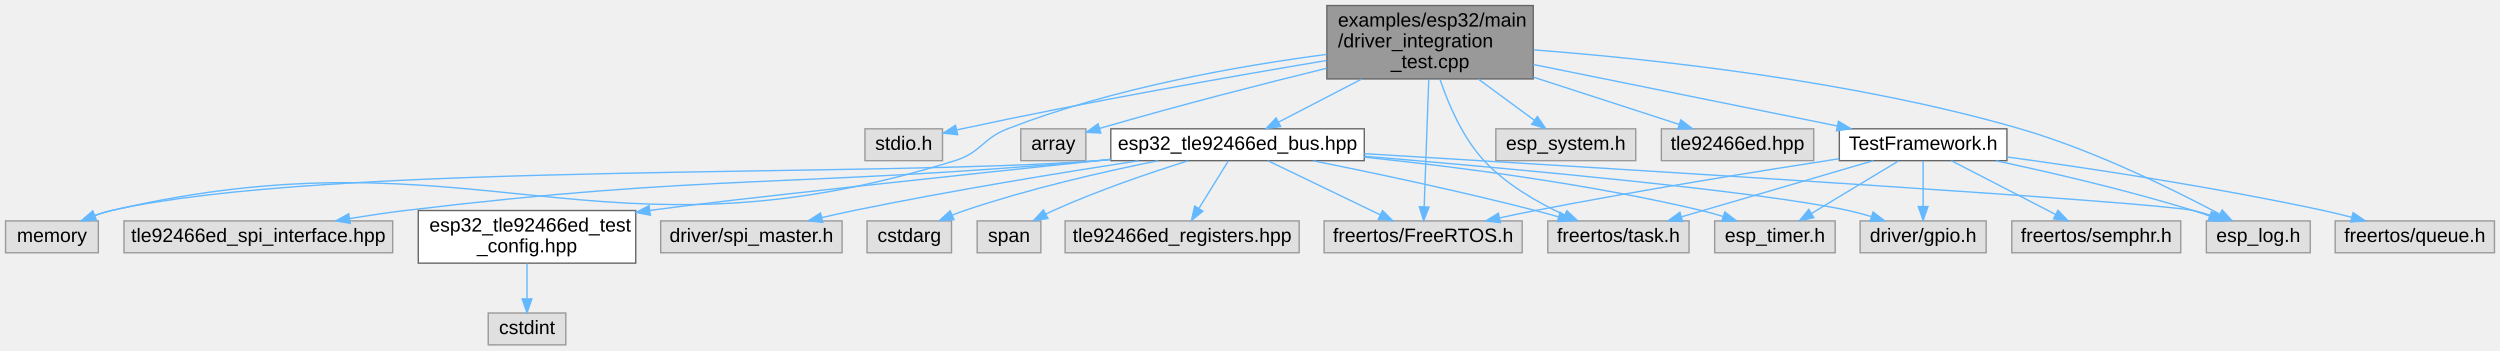
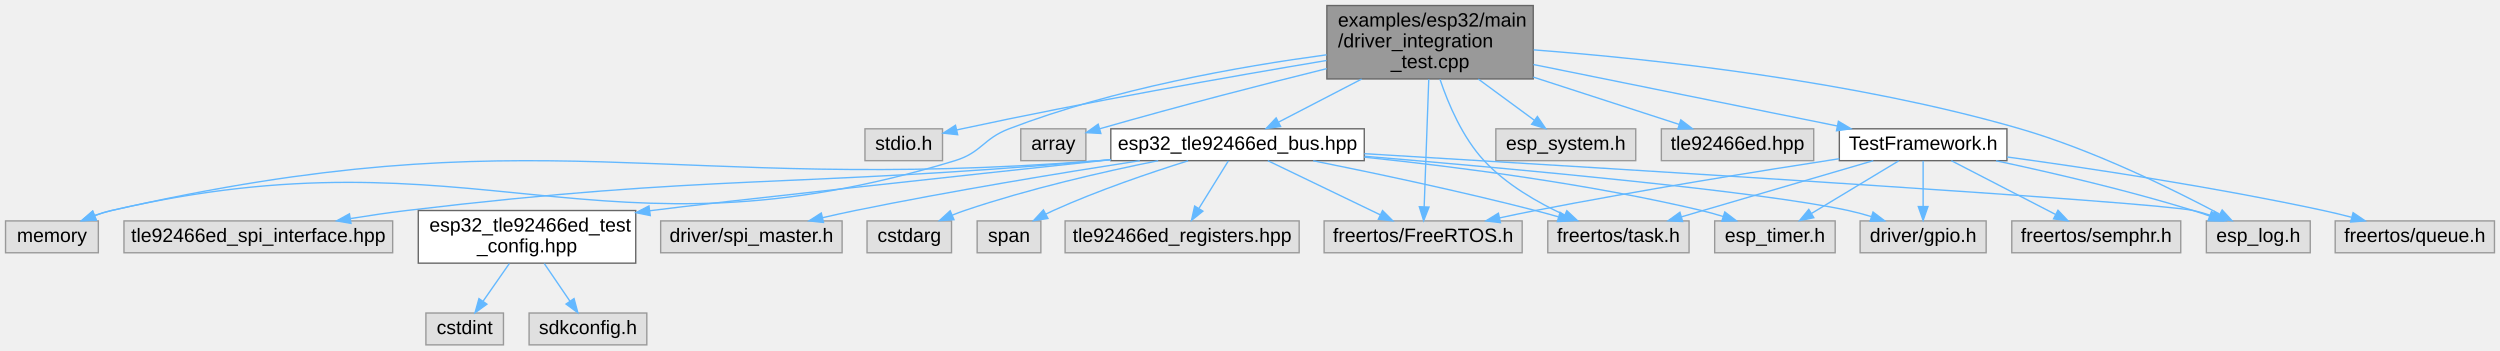
<svg xmlns="http://www.w3.org/2000/svg" xmlns:xlink="http://www.w3.org/1999/xlink" width="1805pt" height="253pt" viewBox="0.00 0.00 1805.00 253.00">
  <g id="graph0" class="graph" transform="scale(1 1) rotate(0) translate(4 249)">
    <g id="Node000001" class="node">
      <g id="a_Node000001">
        <a xlink:title="Comprehensive Integration Test Suite for TLE92466ED Driver.">
          <polygon fill="#999999" stroke="#666666" points="1103,-245 954,-245 954,-192 1103,-192 1103,-245" />
          <text text-anchor="start" x="962" y="-229.8" font-family="Arial" font-size="14.00">examples/esp32/main</text>
          <text text-anchor="start" x="962" y="-214.8" font-family="Arial" font-size="14.00">/driver_integration</text>
          <text text-anchor="middle" x="1028.5" y="-199.8" font-family="Arial" font-size="14.00">_test.cpp</text>
        </a>
      </g>
    </g>
    <g id="Node000002" class="node">
      <g id="a_Node000002">
        <a xlink:title=" ">
          <polygon fill="#e0e0e0" stroke="#999999" points="676.5,-156 620.5,-156 620.5,-133 676.5,-133 676.5,-156" />
          <text text-anchor="middle" x="648.5" y="-140.8" font-family="Arial" font-size="14.00">stdio.h</text>
        </a>
      </g>
    </g>
    <g id="edge1_Node000001_Node000002" class="edge">
      <g id="a_edge1_Node000001_Node000002">
        <a xlink:title=" ">
          <path fill="none" stroke="#63b8ff" d="M953.71,-205.33C885.04,-193.81 780.58,-175.43 690.5,-156 689.26,-155.73 688,-155.45 686.73,-155.17" />
          <polygon fill="#63b8ff" stroke="#63b8ff" points="687.44,-151.74 676.91,-152.87 685.85,-158.56 687.44,-151.74" />
        </a>
      </g>
    </g>
    <g id="Node000003" class="node">
      <g id="a_Node000003">
        <a xlink:title=" ">
          <polygon fill="#e0e0e0" stroke="#999999" points="67,-89.5 0,-89.5 0,-66.5 67,-66.5 67,-89.5" />
          <text text-anchor="middle" x="33.5" y="-74.3" font-family="Arial" font-size="14.00">memory</text>
        </a>
      </g>
    </g>
    <g id="edge2_Node000001_Node000003" class="edge">
      <g id="a_edge2_Node000001_Node000003">
        <a xlink:title=" ">
-           <path fill="none" stroke="#63b8ff" d="M953.76,-209.73C890.73,-201.48 798.99,-185.42 723.5,-156 705.11,-148.83 704.35,-138.87 685.5,-133 426.6,-52.44 340.64,-158.22 76.5,-97 72.53,-96.08 68.46,-94.83 64.49,-93.41" />
+           <path fill="none" stroke="#63b8ff" d="M953.78,-209.43C891.02,-201.01 799.79,-184.88 724.5,-156 705.71,-148.79 704.75,-138.87 685.5,-133 426.15,-53.92 340.64,-158.22 76.5,-97 72.53,-96.08 68.46,-94.83 64.49,-93.41" />
          <polygon fill="#63b8ff" stroke="#63b8ff" points="65.49,-90.04 54.9,-89.63 62.92,-96.55 65.49,-90.04" />
        </a>
      </g>
    </g>
    <g id="Node000004" class="node">
      <g id="a_Node000004">
        <a xlink:title=" ">
          <polygon fill="#e0e0e0" stroke="#999999" points="780,-156 733,-156 733,-133 780,-133 780,-156" />
          <text text-anchor="middle" x="756.5" y="-140.8" font-family="Arial" font-size="14.00">array</text>
        </a>
      </g>
    </g>
    <g id="edge3_Node000001_Node000004" class="edge">
      <g id="a_edge3_Node000001_Node000004">
        <a xlink:title=" ">
-           <path fill="none" stroke="#63b8ff" d="M953.83,-199.72C908.7,-188.65 849.85,-173.67 789.85,-156.28" />
-           <polygon fill="#63b8ff" stroke="#63b8ff" points="790.79,-152.91 780.21,-153.47 788.83,-159.63 790.79,-152.91" />
+           <path fill="none" stroke="#63b8ff" d="M953.93,-199.46C909.04,-188.33 850.56,-173.36 789.98,-156.03" />
+           <polygon fill="#63b8ff" stroke="#63b8ff" points="790.82,-152.63 780.24,-153.23 788.89,-159.36 790.82,-152.63" />
        </a>
      </g>
    </g>
    <g id="Node000005" class="node">
      <g id="a_Node000005">
        <a xlink:title=" ">
          <polygon fill="#e0e0e0" stroke="#999999" points="1095,-89.5 952,-89.5 952,-66.5 1095,-66.5 1095,-89.5" />
          <text text-anchor="middle" x="1023.5" y="-74.3" font-family="Arial" font-size="14.00">freertos/FreeRTOS.h</text>
        </a>
      </g>
    </g>
    <g id="edge4_Node000001_Node000005" class="edge">
      <g id="a_edge4_Node000001_Node000005">
        <a xlink:title=" ">
          <path fill="none" stroke="#63b8ff" d="M1027.57,-191.77C1026.61,-165.18 1025.13,-124.19 1024.25,-99.64" />
          <polygon fill="#63b8ff" stroke="#63b8ff" points="1027.74,-99.49 1023.88,-89.63 1020.75,-99.75 1027.74,-99.49" />
        </a>
      </g>
    </g>
    <g id="Node000006" class="node">
      <g id="a_Node000006">
        <a xlink:title=" ">
          <polygon fill="#e0e0e0" stroke="#999999" points="1215.5,-89.5 1113.5,-89.5 1113.5,-66.5 1215.5,-66.5 1215.5,-89.5" />
          <text text-anchor="middle" x="1164.5" y="-74.3" font-family="Arial" font-size="14.00">freertos/task.h</text>
        </a>
      </g>
    </g>
    <g id="edge5_Node000001_Node000006" class="edge">
      <g id="a_edge5_Node000001_Node000006">
        <a xlink:title=" ">
          <path fill="none" stroke="#63b8ff" d="M1035.66,-191.78C1041.75,-173.64 1052.01,-149.71 1067.5,-133 1083.49,-115.75 1106.28,-102.68 1125.75,-93.72" />
          <polygon fill="#63b8ff" stroke="#63b8ff" points="1127.25,-96.88 1135,-89.65 1124.43,-90.47 1127.25,-96.88" />
        </a>
      </g>
    </g>
    <g id="Node000007" class="node">
      <g id="a_Node000007">
        <a xlink:title=" ">
          <polygon fill="#e0e0e0" stroke="#999999" points="1664,-89.5 1589,-89.5 1589,-66.5 1664,-66.5 1664,-89.5" />
          <text text-anchor="middle" x="1626.5" y="-74.3" font-family="Arial" font-size="14.00">esp_log.h</text>
        </a>
      </g>
    </g>
    <g id="edge6_Node000001_Node000007" class="edge">
      <g id="a_edge6_Node000001_Node000007">
        <a xlink:title=" ">
          <path fill="none" stroke="#63b8ff" d="M1103.32,-213C1189.44,-206.38 1334.46,-190.8 1454.5,-156 1507.41,-140.66 1565.13,-112.19 1598.44,-94.5" />
          <polygon fill="#63b8ff" stroke="#63b8ff" points="1600.41,-97.41 1607.56,-89.59 1597.1,-91.24 1600.41,-97.41" />
        </a>
      </g>
    </g>
    <g id="Node000008" class="node">
      <g id="a_Node000008">
        <a xlink:title=" ">
          <polygon fill="#e0e0e0" stroke="#999999" points="1177,-156 1076,-156 1076,-133 1177,-133 1177,-156" />
          <text text-anchor="middle" x="1126.5" y="-140.8" font-family="Arial" font-size="14.00">esp_system.h</text>
        </a>
      </g>
    </g>
    <g id="edge7_Node000001_Node000008" class="edge">
      <g id="a_edge7_Node000001_Node000008">
        <a xlink:title=" ">
          <path fill="none" stroke="#63b8ff" d="M1063.33,-191.91C1076.79,-182.03 1091.8,-170.99 1103.82,-162.16" />
          <polygon fill="#63b8ff" stroke="#63b8ff" points="1105.99,-164.91 1111.97,-156.17 1101.84,-159.27 1105.99,-164.91" />
        </a>
      </g>
    </g>
    <g id="Node000009" class="node">
      <g id="a_Node000009">
        <a xlink:title=" ">
          <polygon fill="#e0e0e0" stroke="#999999" points="1305.5,-156 1195.5,-156 1195.5,-133 1305.5,-133 1305.5,-156" />
          <text text-anchor="middle" x="1250.5" y="-140.8" font-family="Arial" font-size="14.00">tle92466ed.hpp</text>
        </a>
      </g>
    </g>
    <g id="edge8_Node000001_Node000009" class="edge">
      <g id="a_edge8_Node000001_Node000009">
        <a xlink:title=" ">
          <path fill="none" stroke="#63b8ff" d="M1103.04,-193.32C1138.12,-181.95 1178.67,-168.8 1208.36,-159.17" />
          <polygon fill="#63b8ff" stroke="#63b8ff" points="1209.55,-162.46 1217.99,-156.04 1207.4,-155.8 1209.55,-162.46" />
        </a>
      </g>
    </g>
    <g id="Node000010" class="node">
      <g id="a_Node000010">
        <a xlink:href="esp32__tle92466ed__bus_8hpp.html" target="_top" xlink:title="ESP32 Communication Interface implementation for TLE92466ED driver.">
          <polygon fill="white" stroke="#666666" points="981,-156 798,-156 798,-133 981,-133 981,-156" />
          <text text-anchor="middle" x="889.5" y="-140.8" font-family="Arial" font-size="14.00">esp32_tle92466ed_bus.hpp</text>
        </a>
      </g>
    </g>
    <g id="edge9_Node000001_Node000010" class="edge">
      <g id="a_edge9_Node000001_Node000010">
        <a xlink:title=" ">
          <path fill="none" stroke="#63b8ff" d="M979.1,-191.91C959.09,-181.55 936.64,-169.92 919.22,-160.89" />
          <polygon fill="#63b8ff" stroke="#63b8ff" points="920.59,-157.66 910.1,-156.17 917.37,-163.88 920.59,-157.66" />
        </a>
      </g>
    </g>
-     <g id="Node000020" class="node">
-       <g id="a_Node000020">
+     <g id="Node000021" class="node">
+       <g id="a_Node000021">
        <a xlink:href="TestFramework_8h.html" target="_top" xlink:title="Shared testing framework for ESP32-C6 comprehensive test suites.">
          <polygon fill="white" stroke="#666666" points="1445,-156 1324,-156 1324,-133 1445,-133 1445,-156" />
          <text text-anchor="middle" x="1384.5" y="-140.8" font-family="Arial" font-size="14.00">TestFramework.h</text>
        </a>
      </g>
    </g>
-     <g id="edge23_Node000001_Node000020" class="edge">
-       <g id="a_edge23_Node000001_Node000020">
+     <g id="edge24_Node000001_Node000021" class="edge">
+       <g id="a_edge24_Node000001_Node000021">
        <a xlink:title=" ">
          <path fill="none" stroke="#63b8ff" d="M1103.13,-202.41C1168.22,-189.24 1261.52,-170.37 1322.56,-158.03" />
          <polygon fill="#63b8ff" stroke="#63b8ff" points="1323.33,-161.44 1332.44,-156.03 1321.94,-154.58 1323.33,-161.44" />
        </a>
      </g>
    </g>
-     <g id="edge17_Node000010_Node000003" class="edge">
-       <g id="a_edge17_Node000010_Node000003">
-         <a xlink:title=" ">
-           <path fill="none" stroke="#63b8ff" d="M797.86,-133.76C794.7,-133.49 791.58,-133.24 788.5,-133 630.55,-120.8 230.98,-132.11 76.5,-97 72.53,-96.1 68.46,-94.85 64.48,-93.44" />
-           <polygon fill="#63b8ff" stroke="#63b8ff" points="65.48,-90.07 54.89,-89.67 62.92,-96.59 65.48,-90.07" />
-         </a>
-       </g>
-     </g>
-     <g id="edge20_Node000010_Node000005" class="edge">
-       <g id="a_edge20_Node000010_Node000005">
+     <g id="edge18_Node000010_Node000003" class="edge">
+       <g id="a_edge18_Node000010_Node000003">
+         <a xlink:title=" ">
+           <path fill="none" stroke="#63b8ff" d="M797.97,-133.69C795.11,-133.45 792.28,-133.22 789.5,-133 473.16,-108.42 385.9,-167.31 76.5,-97 72.53,-96.1 68.46,-94.85 64.48,-93.44" />
+           <polygon fill="#63b8ff" stroke="#63b8ff" points="65.48,-90.07 54.89,-89.67 62.91,-96.59 65.48,-90.07" />
+         </a>
+       </g>
+     </g>
+     <g id="edge21_Node000010_Node000005" class="edge">
+       <g id="a_edge21_Node000010_Node000005">
        <a xlink:title=" ">
          <path fill="none" stroke="#63b8ff" d="M911.33,-132.99C933.42,-122.36 967.79,-105.82 992.66,-93.84" />
          <polygon fill="#63b8ff" stroke="#63b8ff" points="994.19,-96.99 1001.68,-89.5 991.15,-90.69 994.19,-96.99" />
        </a>
      </g>
    </g>
-     <g id="edge21_Node000010_Node000006" class="edge">
-       <g id="a_edge21_Node000010_Node000006">
+     <g id="edge22_Node000010_Node000006" class="edge">
+       <g id="a_edge22_Node000010_Node000006">
        <a xlink:title=" ">
          <path fill="none" stroke="#63b8ff" d="M944.12,-132.92C987.74,-124.17 1050.32,-110.96 1104.5,-97 1109.9,-95.61 1115.54,-94.05 1121.11,-92.46" />
          <polygon fill="#63b8ff" stroke="#63b8ff" points="1122.38,-95.73 1130.99,-89.56 1120.41,-89.01 1122.38,-95.73" />
        </a>
      </g>
    </g>
-     <g id="edge16_Node000010_Node000007" class="edge">
-       <g id="a_edge16_Node000010_Node000007">
+     <g id="edge17_Node000010_Node000007" class="edge">
+       <g id="a_edge17_Node000010_Node000007">
        <a xlink:title=" ">
          <path fill="none" stroke="#63b8ff" d="M981.05,-138.05C1162.06,-127.19 1550.79,-103.32 1579.5,-97 1584.04,-96 1588.72,-94.64 1593.29,-93.11" />
          <polygon fill="#63b8ff" stroke="#63b8ff" points="1594.82,-96.28 1603.01,-89.57 1592.42,-89.7 1594.82,-96.28" />
        </a>
      </g>
    </g>
    <g id="Node000011" class="node">
      <g id="a_Node000011">
        <a xlink:title=" ">
          <polygon fill="#e0e0e0" stroke="#999999" points="279.5,-89.5 85.5,-89.5 85.5,-66.5 279.5,-66.5 279.5,-89.5" />
          <text text-anchor="middle" x="182.5" y="-74.3" font-family="Arial" font-size="14.00">tle92466ed_spi_interface.hpp</text>
        </a>
      </g>
    </g>
    <g id="edge10_Node000010_Node000011" class="edge">
      <g id="a_edge10_Node000010_Node000011">
        <a xlink:title=" ">
-           <path fill="none" stroke="#63b8ff" d="M797.85,-133.84C794.7,-133.55 791.57,-133.27 788.5,-133 566.56,-113.48 509.69,-123.68 288.5,-97 275.5,-95.43 261.67,-93.37 248.44,-91.21" />
-           <polygon fill="#63b8ff" stroke="#63b8ff" points="248.91,-87.74 238.47,-89.54 247.75,-94.64 248.91,-87.74" />
+           <path fill="none" stroke="#63b8ff" d="M797.96,-133.77C795.11,-133.5 792.28,-133.25 789.5,-133 567.57,-113.36 510.71,-123.51 289.5,-97 276.38,-95.43 262.43,-93.37 249.07,-91.2" />
+           <polygon fill="#63b8ff" stroke="#63b8ff" points="249.43,-87.72 239,-89.53 248.29,-94.62 249.43,-87.72" />
        </a>
      </g>
    </g>
    <g id="Node000012" class="node">
      <g id="a_Node000012">
        <a xlink:href="esp32__tle92466ed__test__config_8hpp.html" target="_top" xlink:title=" ">
          <polygon fill="white" stroke="#666666" points="455,-97 298,-97 298,-59 455,-59 455,-97" />
          <text text-anchor="start" x="306" y="-81.8" font-family="Arial" font-size="14.00">esp32_tle92466ed_test</text>
          <text text-anchor="middle" x="376.5" y="-66.8" font-family="Arial" font-size="14.00">_config.hpp</text>
        </a>
      </g>
    </g>
    <g id="edge11_Node000010_Node000012" class="edge">
      <g id="a_edge11_Node000010_Node000012">
        <a xlink:title=" ">
-           <path fill="none" stroke="#63b8ff" d="M797.71,-133.95C690.04,-122.68 520.1,-104.66 465.09,-97.08" />
-           <polygon fill="#63b8ff" stroke="#63b8ff" points="465.56,-93.61 455.16,-95.62 464.55,-100.54 465.56,-93.61" />
+           <path fill="none" stroke="#63b8ff" d="M797.95,-133.7C688.04,-121.91 513.32,-103.06 465.06,-96.84" />
+           <polygon fill="#63b8ff" stroke="#63b8ff" points="465.5,-93.36 455.12,-95.46 464.54,-100.3 465.5,-93.36" />
+         </a>
+       </g>
+     </g>
+     <g id="Node000015" class="node">
+       <g id="a_Node000015">
+         <a xlink:title=" ">
+           <polygon fill="#e0e0e0" stroke="#999999" points="604,-89.5 473,-89.5 473,-66.5 604,-66.5 604,-89.5" />
+           <text text-anchor="middle" x="538.5" y="-74.3" font-family="Arial" font-size="14.00">driver/spi_master.h</text>
+         </a>
+       </g>
+     </g>
+     <g id="edge14_Node000010_Node000015" class="edge">
+       <g id="a_edge14_Node000010_Node000015">
+         <a xlink:title=" ">
+           <path fill="none" stroke="#63b8ff" d="M818.92,-132.98C763.01,-124.31 683.01,-111.18 613.5,-97 605.84,-95.44 597.78,-93.65 589.89,-91.83" />
+           <polygon fill="#63b8ff" stroke="#63b8ff" points="590.58,-88.39 580.04,-89.51 588.97,-95.21 590.58,-88.39" />
+         </a>
+       </g>
+     </g>
+     <g id="Node000016" class="node">
+       <g id="a_Node000016">
+         <a xlink:title=" ">
+           <polygon fill="#e0e0e0" stroke="#999999" points="1430,-89.5 1339,-89.5 1339,-66.5 1430,-66.5 1430,-89.5" />
+           <text text-anchor="middle" x="1384.5" y="-74.3" font-family="Arial" font-size="14.00">driver/gpio.h</text>
+         </a>
+       </g>
+     </g>
+     <g id="edge15_Node000010_Node000016" class="edge">
+       <g id="a_edge15_Node000010_Node000016">
+         <a xlink:title=" ">
+           <path fill="none" stroke="#63b8ff" d="M981.31,-136.18C1090.5,-127.05 1266.08,-110.96 1330.5,-97 1335.93,-95.82 1341.58,-94.29 1347.1,-92.62" />
+           <polygon fill="#63b8ff" stroke="#63b8ff" points="1348.34,-95.9 1356.79,-89.51 1346.2,-89.24 1348.34,-95.9" />
+         </a>
+       </g>
+     </g>
+     <g id="Node000017" class="node">
+       <g id="a_Node000017">
+         <a xlink:title=" ">
+           <polygon fill="#e0e0e0" stroke="#999999" points="1321,-89.5 1234,-89.5 1234,-66.5 1321,-66.5 1321,-89.5" />
+           <text text-anchor="middle" x="1277.5" y="-74.3" font-family="Arial" font-size="14.00">esp_timer.h</text>
+         </a>
+       </g>
+     </g>
+     <g id="edge16_Node000010_Node000017" class="edge">
+       <g id="a_edge16_Node000010_Node000017">
+         <a xlink:title=" ">
+           <path fill="none" stroke="#63b8ff" d="M981,-135.52C1048.84,-128.47 1143.23,-116.26 1224.5,-97 1229.57,-95.8 1234.84,-94.31 1240.01,-92.71" />
+           <polygon fill="#63b8ff" stroke="#63b8ff" points="1241.31,-95.96 1249.73,-89.53 1239.14,-89.31 1241.31,-95.96" />
+         </a>
+       </g>
+     </g>
+     <g id="Node000018" class="node">
+       <g id="a_Node000018">
+         <a xlink:title=" ">
+           <polygon fill="#e0e0e0" stroke="#999999" points="683,-89.5 622,-89.5 622,-66.5 683,-66.5 683,-89.5" />
+           <text text-anchor="middle" x="652.5" y="-74.3" font-family="Arial" font-size="14.00">cstdarg</text>
+         </a>
+       </g>
+     </g>
+     <g id="edge19_Node000010_Node000018" class="edge">
+       <g id="a_edge19_Node000010_Node000018">
+         <a xlink:title=" ">
+           <path fill="none" stroke="#63b8ff" d="M832.22,-132.99C792.47,-124.98 738.59,-112.65 692.5,-97 689.57,-96 686.55,-94.87 683.56,-93.67" />
+           <polygon fill="#63b8ff" stroke="#63b8ff" points="684.77,-90.38 674.2,-89.67 682.03,-96.82 684.77,-90.38" />
+         </a>
+       </g>
+     </g>
+     <g id="Node000019" class="node">
+       <g id="a_Node000019">
+         <a xlink:title=" ">
+           <polygon fill="#e0e0e0" stroke="#999999" points="747.5,-89.5 701.5,-89.5 701.5,-66.5 747.5,-66.5 747.5,-89.5" />
+           <text text-anchor="middle" x="724.5" y="-74.3" font-family="Arial" font-size="14.00">span</text>
+         </a>
+       </g>
+     </g>
+     <g id="edge20_Node000010_Node000019" class="edge">
+       <g id="a_edge20_Node000010_Node000019">
+         <a xlink:title=" ">
+           <path fill="none" stroke="#63b8ff" d="M853.84,-132.91C826.67,-124.4 788.6,-111.5 756.5,-97 754.71,-96.19 752.9,-95.32 751.08,-94.41" />
+           <polygon fill="#63b8ff" stroke="#63b8ff" points="752.62,-91.27 742.15,-89.66 749.34,-97.45 752.62,-91.27" />
+         </a>
+       </g>
+     </g>
+     <g id="Node000020" class="node">
+       <g id="a_Node000020">
+         <a xlink:title=" ">
+           <polygon fill="#e0e0e0" stroke="#999999" points="934,-89.5 765,-89.5 765,-66.5 934,-66.5 934,-89.5" />
+           <text text-anchor="middle" x="849.5" y="-74.3" font-family="Arial" font-size="14.00">tle92466ed_registers.hpp</text>
+         </a>
+       </g>
+     </g>
+     <g id="edge23_Node000010_Node000020" class="edge">
+       <g id="a_edge23_Node000010_Node000020">
+         <a xlink:title=" ">
+           <path fill="none" stroke="#63b8ff" d="M882.89,-132.85C877.14,-123.57 868.64,-109.87 861.66,-98.61" />
+           <polygon fill="#63b8ff" stroke="#63b8ff" points="864.49,-96.54 856.25,-89.88 858.54,-100.23 864.49,-96.54" />
+         </a>
+       </g>
+     </g>
+     <g id="Node000013" class="node">
+       <g id="a_Node000013">
+         <a xlink:title=" ">
+           <polygon fill="#e0e0e0" stroke="#999999" points="359.5,-23 303.5,-23 303.5,0 359.5,0 359.5,-23" />
+           <text text-anchor="middle" x="331.5" y="-7.8" font-family="Arial" font-size="14.00">cstdint</text>
+         </a>
+       </g>
+     </g>
+     <g id="edge12_Node000012_Node000013" class="edge">
+       <g id="a_edge12_Node000012_Node000013">
+         <a xlink:title=" ">
+           <path fill="none" stroke="#63b8ff" d="M363.73,-58.69C357.79,-50.18 350.73,-40.06 344.73,-31.46" />
+           <polygon fill="#63b8ff" stroke="#63b8ff" points="347.55,-29.39 338.96,-23.19 341.81,-33.4 347.55,-29.39" />
        </a>
      </g>
    </g>
    <g id="Node000014" class="node">
      <g id="a_Node000014">
        <a xlink:title=" ">
-           <polygon fill="#e0e0e0" stroke="#999999" points="604,-89.5 473,-89.5 473,-66.5 604,-66.5 604,-89.5" />
-           <text text-anchor="middle" x="538.5" y="-74.3" font-family="Arial" font-size="14.00">driver/spi_master.h</text>
-         </a>
-       </g>
-     </g>
-     <g id="edge13_Node000010_Node000014" class="edge">
-       <g id="a_edge13_Node000010_Node000014">
-         <a xlink:title=" ">
-           <path fill="none" stroke="#63b8ff" d="M818.07,-132.96C761.98,-124.34 682,-111.27 612.5,-97 605.03,-95.47 597.16,-93.71 589.46,-91.91" />
-           <polygon fill="#63b8ff" stroke="#63b8ff" points="590.02,-88.44 579.48,-89.53 588.4,-95.25 590.02,-88.44" />
-         </a>
-       </g>
-     </g>
-     <g id="Node000015" class="node">
-       <g id="a_Node000015">
-         <a xlink:title=" ">
-           <polygon fill="#e0e0e0" stroke="#999999" points="1430,-89.5 1339,-89.5 1339,-66.5 1430,-66.5 1430,-89.5" />
-           <text text-anchor="middle" x="1384.5" y="-74.3" font-family="Arial" font-size="14.00">driver/gpio.h</text>
-         </a>
-       </g>
-     </g>
-     <g id="edge14_Node000010_Node000015" class="edge">
-       <g id="a_edge14_Node000010_Node000015">
-         <a xlink:title=" ">
-           <path fill="none" stroke="#63b8ff" d="M981.31,-136.18C1090.5,-127.05 1266.08,-110.96 1330.5,-97 1335.93,-95.82 1341.58,-94.29 1347.1,-92.62" />
-           <polygon fill="#63b8ff" stroke="#63b8ff" points="1348.34,-95.9 1356.79,-89.51 1346.2,-89.24 1348.34,-95.9" />
-         </a>
-       </g>
-     </g>
-     <g id="Node000016" class="node">
-       <g id="a_Node000016">
-         <a xlink:title=" ">
-           <polygon fill="#e0e0e0" stroke="#999999" points="1321,-89.5 1234,-89.5 1234,-66.5 1321,-66.5 1321,-89.5" />
-           <text text-anchor="middle" x="1277.5" y="-74.3" font-family="Arial" font-size="14.00">esp_timer.h</text>
-         </a>
-       </g>
-     </g>
-     <g id="edge15_Node000010_Node000016" class="edge">
-       <g id="a_edge15_Node000010_Node000016">
-         <a xlink:title=" ">
-           <path fill="none" stroke="#63b8ff" d="M981,-135.52C1048.84,-128.47 1143.23,-116.26 1224.5,-97 1229.57,-95.8 1234.84,-94.31 1240.01,-92.71" />
-           <polygon fill="#63b8ff" stroke="#63b8ff" points="1241.31,-95.96 1249.73,-89.53 1239.14,-89.31 1241.31,-95.96" />
-         </a>
-       </g>
-     </g>
-     <g id="Node000017" class="node">
-       <g id="a_Node000017">
-         <a xlink:title=" ">
-           <polygon fill="#e0e0e0" stroke="#999999" points="683,-89.5 622,-89.5 622,-66.5 683,-66.5 683,-89.5" />
-           <text text-anchor="middle" x="652.5" y="-74.3" font-family="Arial" font-size="14.00">cstdarg</text>
-         </a>
-       </g>
-     </g>
-     <g id="edge18_Node000010_Node000017" class="edge">
-       <g id="a_edge18_Node000010_Node000017">
-         <a xlink:title=" ">
-           <path fill="none" stroke="#63b8ff" d="M832.22,-132.99C792.47,-124.98 738.59,-112.65 692.5,-97 689.57,-96 686.55,-94.87 683.56,-93.67" />
-           <polygon fill="#63b8ff" stroke="#63b8ff" points="684.77,-90.38 674.2,-89.67 682.03,-96.82 684.77,-90.38" />
-         </a>
-       </g>
-     </g>
-     <g id="Node000018" class="node">
-       <g id="a_Node000018">
-         <a xlink:title=" ">
-           <polygon fill="#e0e0e0" stroke="#999999" points="747.5,-89.5 701.5,-89.5 701.5,-66.5 747.5,-66.5 747.5,-89.5" />
-           <text text-anchor="middle" x="724.5" y="-74.3" font-family="Arial" font-size="14.00">span</text>
-         </a>
-       </g>
-     </g>
-     <g id="edge19_Node000010_Node000018" class="edge">
-       <g id="a_edge19_Node000010_Node000018">
-         <a xlink:title=" ">
-           <path fill="none" stroke="#63b8ff" d="M853.84,-132.91C826.67,-124.4 788.6,-111.5 756.5,-97 754.71,-96.19 752.9,-95.32 751.08,-94.41" />
-           <polygon fill="#63b8ff" stroke="#63b8ff" points="752.62,-91.27 742.15,-89.66 749.34,-97.45 752.62,-91.27" />
-         </a>
-       </g>
-     </g>
-     <g id="Node000019" class="node">
-       <g id="a_Node000019">
-         <a xlink:title=" ">
-           <polygon fill="#e0e0e0" stroke="#999999" points="934,-89.5 765,-89.5 765,-66.5 934,-66.5 934,-89.5" />
-           <text text-anchor="middle" x="849.5" y="-74.3" font-family="Arial" font-size="14.00">tle92466ed_registers.hpp</text>
-         </a>
-       </g>
-     </g>
-     <g id="edge22_Node000010_Node000019" class="edge">
-       <g id="a_edge22_Node000010_Node000019">
-         <a xlink:title=" ">
-           <path fill="none" stroke="#63b8ff" d="M882.89,-132.85C877.14,-123.57 868.64,-109.87 861.66,-98.61" />
-           <polygon fill="#63b8ff" stroke="#63b8ff" points="864.49,-96.54 856.25,-89.88 858.54,-100.23 864.49,-96.54" />
-         </a>
-       </g>
-     </g>
-     <g id="Node000013" class="node">
-       <g id="a_Node000013">
-         <a xlink:title=" ">
-           <polygon fill="#e0e0e0" stroke="#999999" points="404.5,-23 348.5,-23 348.5,0 404.5,0 404.5,-23" />
-           <text text-anchor="middle" x="376.5" y="-7.8" font-family="Arial" font-size="14.00">cstdint</text>
-         </a>
-       </g>
-     </g>
-     <g id="edge12_Node000012_Node000013" class="edge">
-       <g id="a_edge12_Node000012_Node000013">
-         <a xlink:title=" ">
-           <path fill="none" stroke="#63b8ff" d="M376.5,-58.69C376.5,-50.8 376.5,-41.54 376.5,-33.39" />
-           <polygon fill="#63b8ff" stroke="#63b8ff" points="380,-33.19 376.5,-23.19 373,-33.19 380,-33.19" />
-         </a>
-       </g>
-     </g>
-     <g id="edge27_Node000020_Node000005" class="edge">
-       <g id="a_edge27_Node000020_Node000005">
+           <polygon fill="#e0e0e0" stroke="#999999" points="463,-23 378,-23 378,0 463,0 463,-23" />
+           <text text-anchor="middle" x="420.5" y="-7.8" font-family="Arial" font-size="14.00">sdkconfig.h</text>
+         </a>
+       </g>
+     </g>
+     <g id="edge13_Node000012_Node000014" class="edge">
+       <g id="a_edge13_Node000012_Node000014">
+         <a xlink:title=" ">
+           <path fill="none" stroke="#63b8ff" d="M388.99,-58.69C394.8,-50.18 401.7,-40.06 407.56,-31.46" />
+           <polygon fill="#63b8ff" stroke="#63b8ff" points="410.46,-33.42 413.21,-23.19 404.68,-29.48 410.46,-33.42" />
+         </a>
+       </g>
+     </g>
+     <g id="edge28_Node000021_Node000005" class="edge">
+       <g id="a_edge28_Node000021_Node000005">
        <a xlink:title=" ">
          <path fill="none" stroke="#63b8ff" d="M1323.98,-134.42C1267.15,-125.66 1179.84,-111.62 1104.5,-97 1096.17,-95.38 1087.37,-93.56 1078.78,-91.7" />
          <polygon fill="#63b8ff" stroke="#63b8ff" points="1079.34,-88.24 1068.82,-89.52 1077.84,-95.08 1079.34,-88.24" />
        </a>
      </g>
    </g>
-     <g id="edge30_Node000020_Node000006" class="edge">
-       <g id="a_edge30_Node000020_Node000006">
+     <g id="edge31_Node000021_Node000006" class="edge">
+       <g id="a_edge31_Node000021_Node000006">
        <a xlink:title=" ">
          <path fill="none" stroke="#63b8ff" d="M1348.5,-133C1316.27,-123.59 1267.72,-109.4 1225.5,-97 1220.53,-95.54 1215.33,-94.01 1210.16,-92.49" />
          <polygon fill="#63b8ff" stroke="#63b8ff" points="1210.88,-89.05 1200.3,-89.58 1208.9,-95.76 1210.88,-89.05" />
        </a>
      </g>
    </g>
-     <g id="edge24_Node000020_Node000007" class="edge">
-       <g id="a_edge24_Node000020_Node000007">
+     <g id="edge25_Node000021_Node000007" class="edge">
+       <g id="a_edge25_Node000021_Node000007">
        <a xlink:title=" ">
          <path fill="none" stroke="#63b8ff" d="M1437.15,-132.91C1476.68,-124.49 1531.95,-111.7 1579.5,-97 1583.33,-95.81 1587.31,-94.47 1591.24,-93.07" />
          <polygon fill="#63b8ff" stroke="#63b8ff" points="1592.69,-96.27 1600.86,-89.52 1590.26,-89.7 1592.69,-96.27" />
        </a>
      </g>
    </g>
-     <g id="edge26_Node000020_Node000015" class="edge">
-       <g id="a_edge26_Node000020_Node000015">
+     <g id="edge27_Node000021_Node000016" class="edge">
+       <g id="a_edge27_Node000021_Node000016">
        <a xlink:title=" ">
          <path fill="none" stroke="#63b8ff" d="M1384.5,-132.85C1384.5,-123.94 1384.5,-110.96 1384.5,-99.98" />
          <polygon fill="#63b8ff" stroke="#63b8ff" points="1388,-99.88 1384.5,-89.88 1381,-99.88 1388,-99.88" />
        </a>
      </g>
    </g>
-     <g id="edge25_Node000020_Node000016" class="edge">
-       <g id="a_edge25_Node000020_Node000016">
+     <g id="edge26_Node000021_Node000017" class="edge">
+       <g id="a_edge26_Node000021_Node000017">
        <a xlink:title=" ">
          <path fill="none" stroke="#63b8ff" d="M1366.83,-132.85C1349.72,-122.53 1323.55,-106.76 1303.95,-94.94" />
          <polygon fill="#63b8ff" stroke="#63b8ff" points="1305.57,-91.83 1295.2,-89.67 1301.95,-97.83 1305.57,-91.83" />
        </a>
      </g>
    </g>
-     <g id="Node000021" class="node">
-       <g id="a_Node000021">
+     <g id="Node000022" class="node">
+       <g id="a_Node000022">
        <a xlink:title=" ">
          <polygon fill="#e0e0e0" stroke="#999999" points="1797,-89.5 1682,-89.5 1682,-66.5 1797,-66.5 1797,-89.5" />
          <text text-anchor="middle" x="1739.5" y="-74.3" font-family="Arial" font-size="14.00">freertos/queue.h</text>
        </a>
      </g>
    </g>
-     <g id="edge28_Node000020_Node000021" class="edge">
-       <g id="a_edge28_Node000020_Node000021">
+     <g id="edge29_Node000021_Node000022" class="edge">
+       <g id="a_edge29_Node000021_Node000022">
        <a xlink:title=" ">
          <path fill="none" stroke="#63b8ff" d="M1445.18,-135.66C1503.91,-127.61 1595.27,-113.91 1673.5,-97 1680.13,-95.57 1687.09,-93.88 1693.89,-92.12" />
          <polygon fill="#63b8ff" stroke="#63b8ff" points="1694.94,-95.46 1703.7,-89.51 1693.14,-88.7 1694.94,-95.46" />
        </a>
      </g>
    </g>
-     <g id="Node000022" class="node">
-       <g id="a_Node000022">
+     <g id="Node000023" class="node">
+       <g id="a_Node000023">
        <a xlink:title=" ">
          <polygon fill="#e0e0e0" stroke="#999999" points="1570.5,-89.5 1448.5,-89.5 1448.5,-66.5 1570.5,-66.5 1570.5,-89.5" />
          <text text-anchor="middle" x="1509.5" y="-74.3" font-family="Arial" font-size="14.00">freertos/semphr.h</text>
        </a>
      </g>
    </g>
-     <g id="edge29_Node000020_Node000022" class="edge">
-       <g id="a_edge29_Node000020_Node000022">
+     <g id="edge30_Node000021_Node000023" class="edge">
+       <g id="a_edge30_Node000021_Node000023">
        <a xlink:title=" ">
          <path fill="none" stroke="#63b8ff" d="M1404.86,-132.99C1425.29,-122.45 1456.96,-106.11 1480.12,-94.16" />
          <polygon fill="#63b8ff" stroke="#63b8ff" points="1481.87,-97.2 1489.15,-89.5 1478.66,-90.98 1481.87,-97.2" />
        </a>
      </g>
    </g>
  </g>
</svg>
